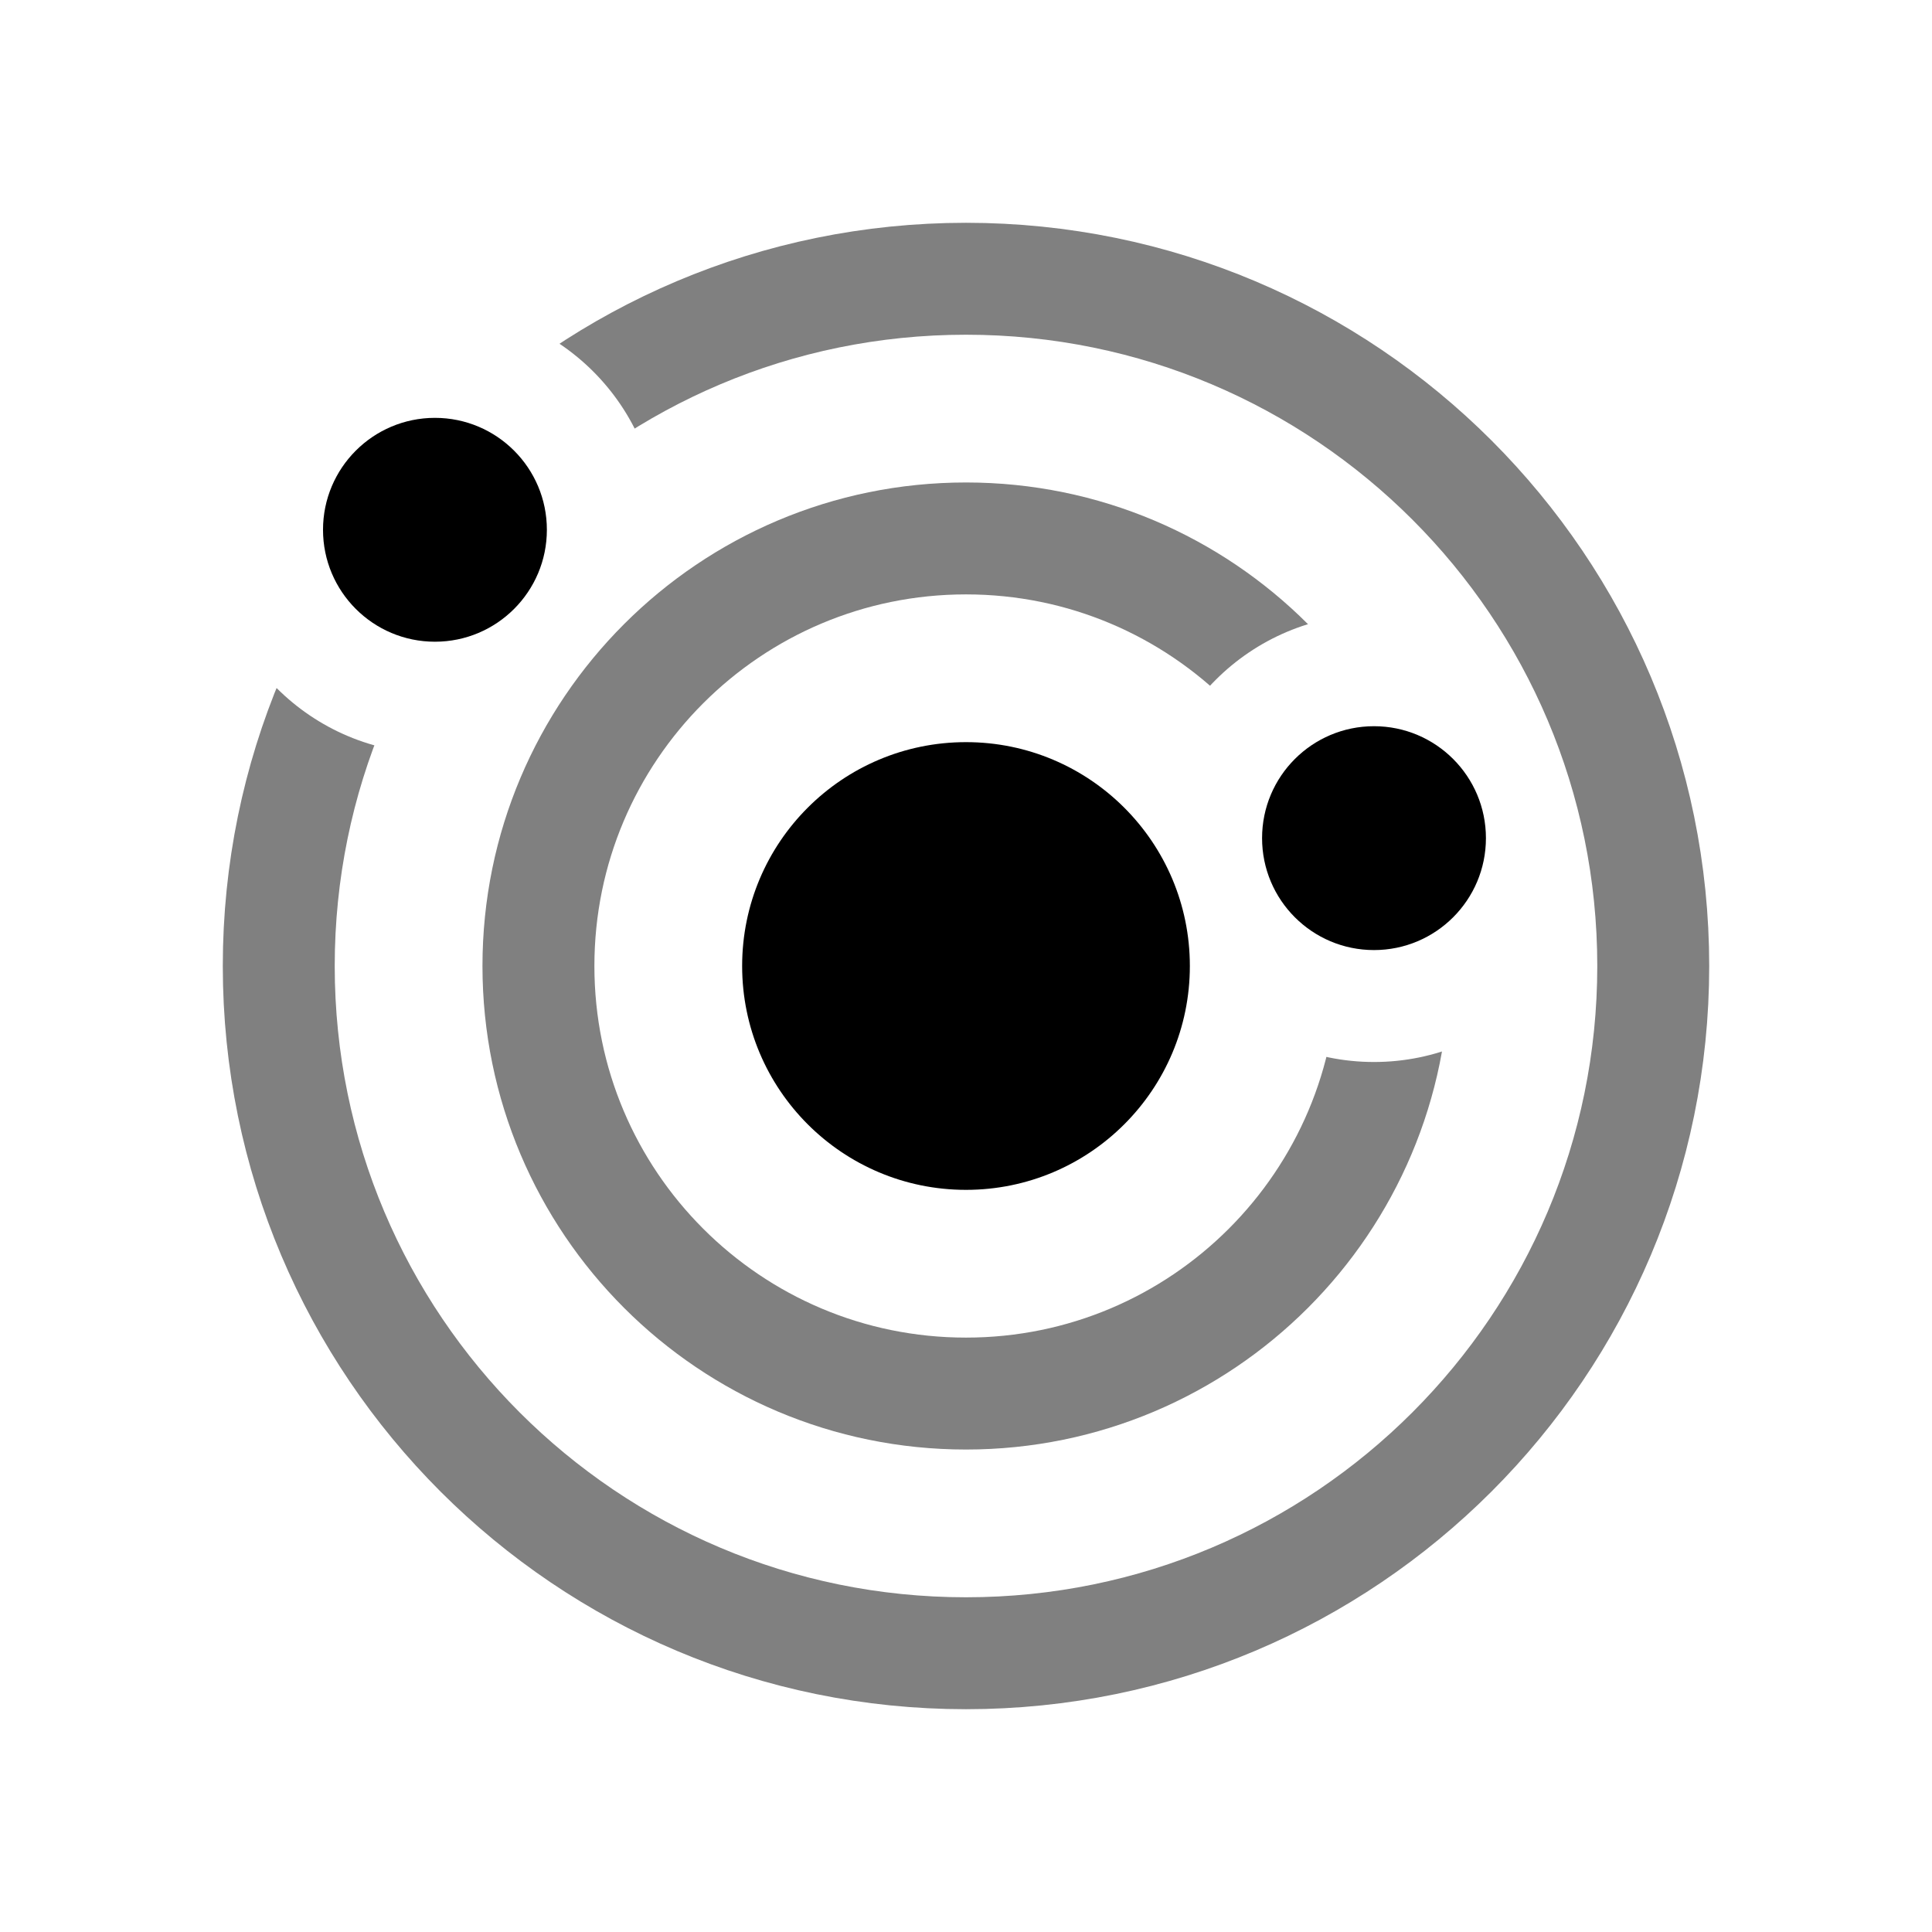
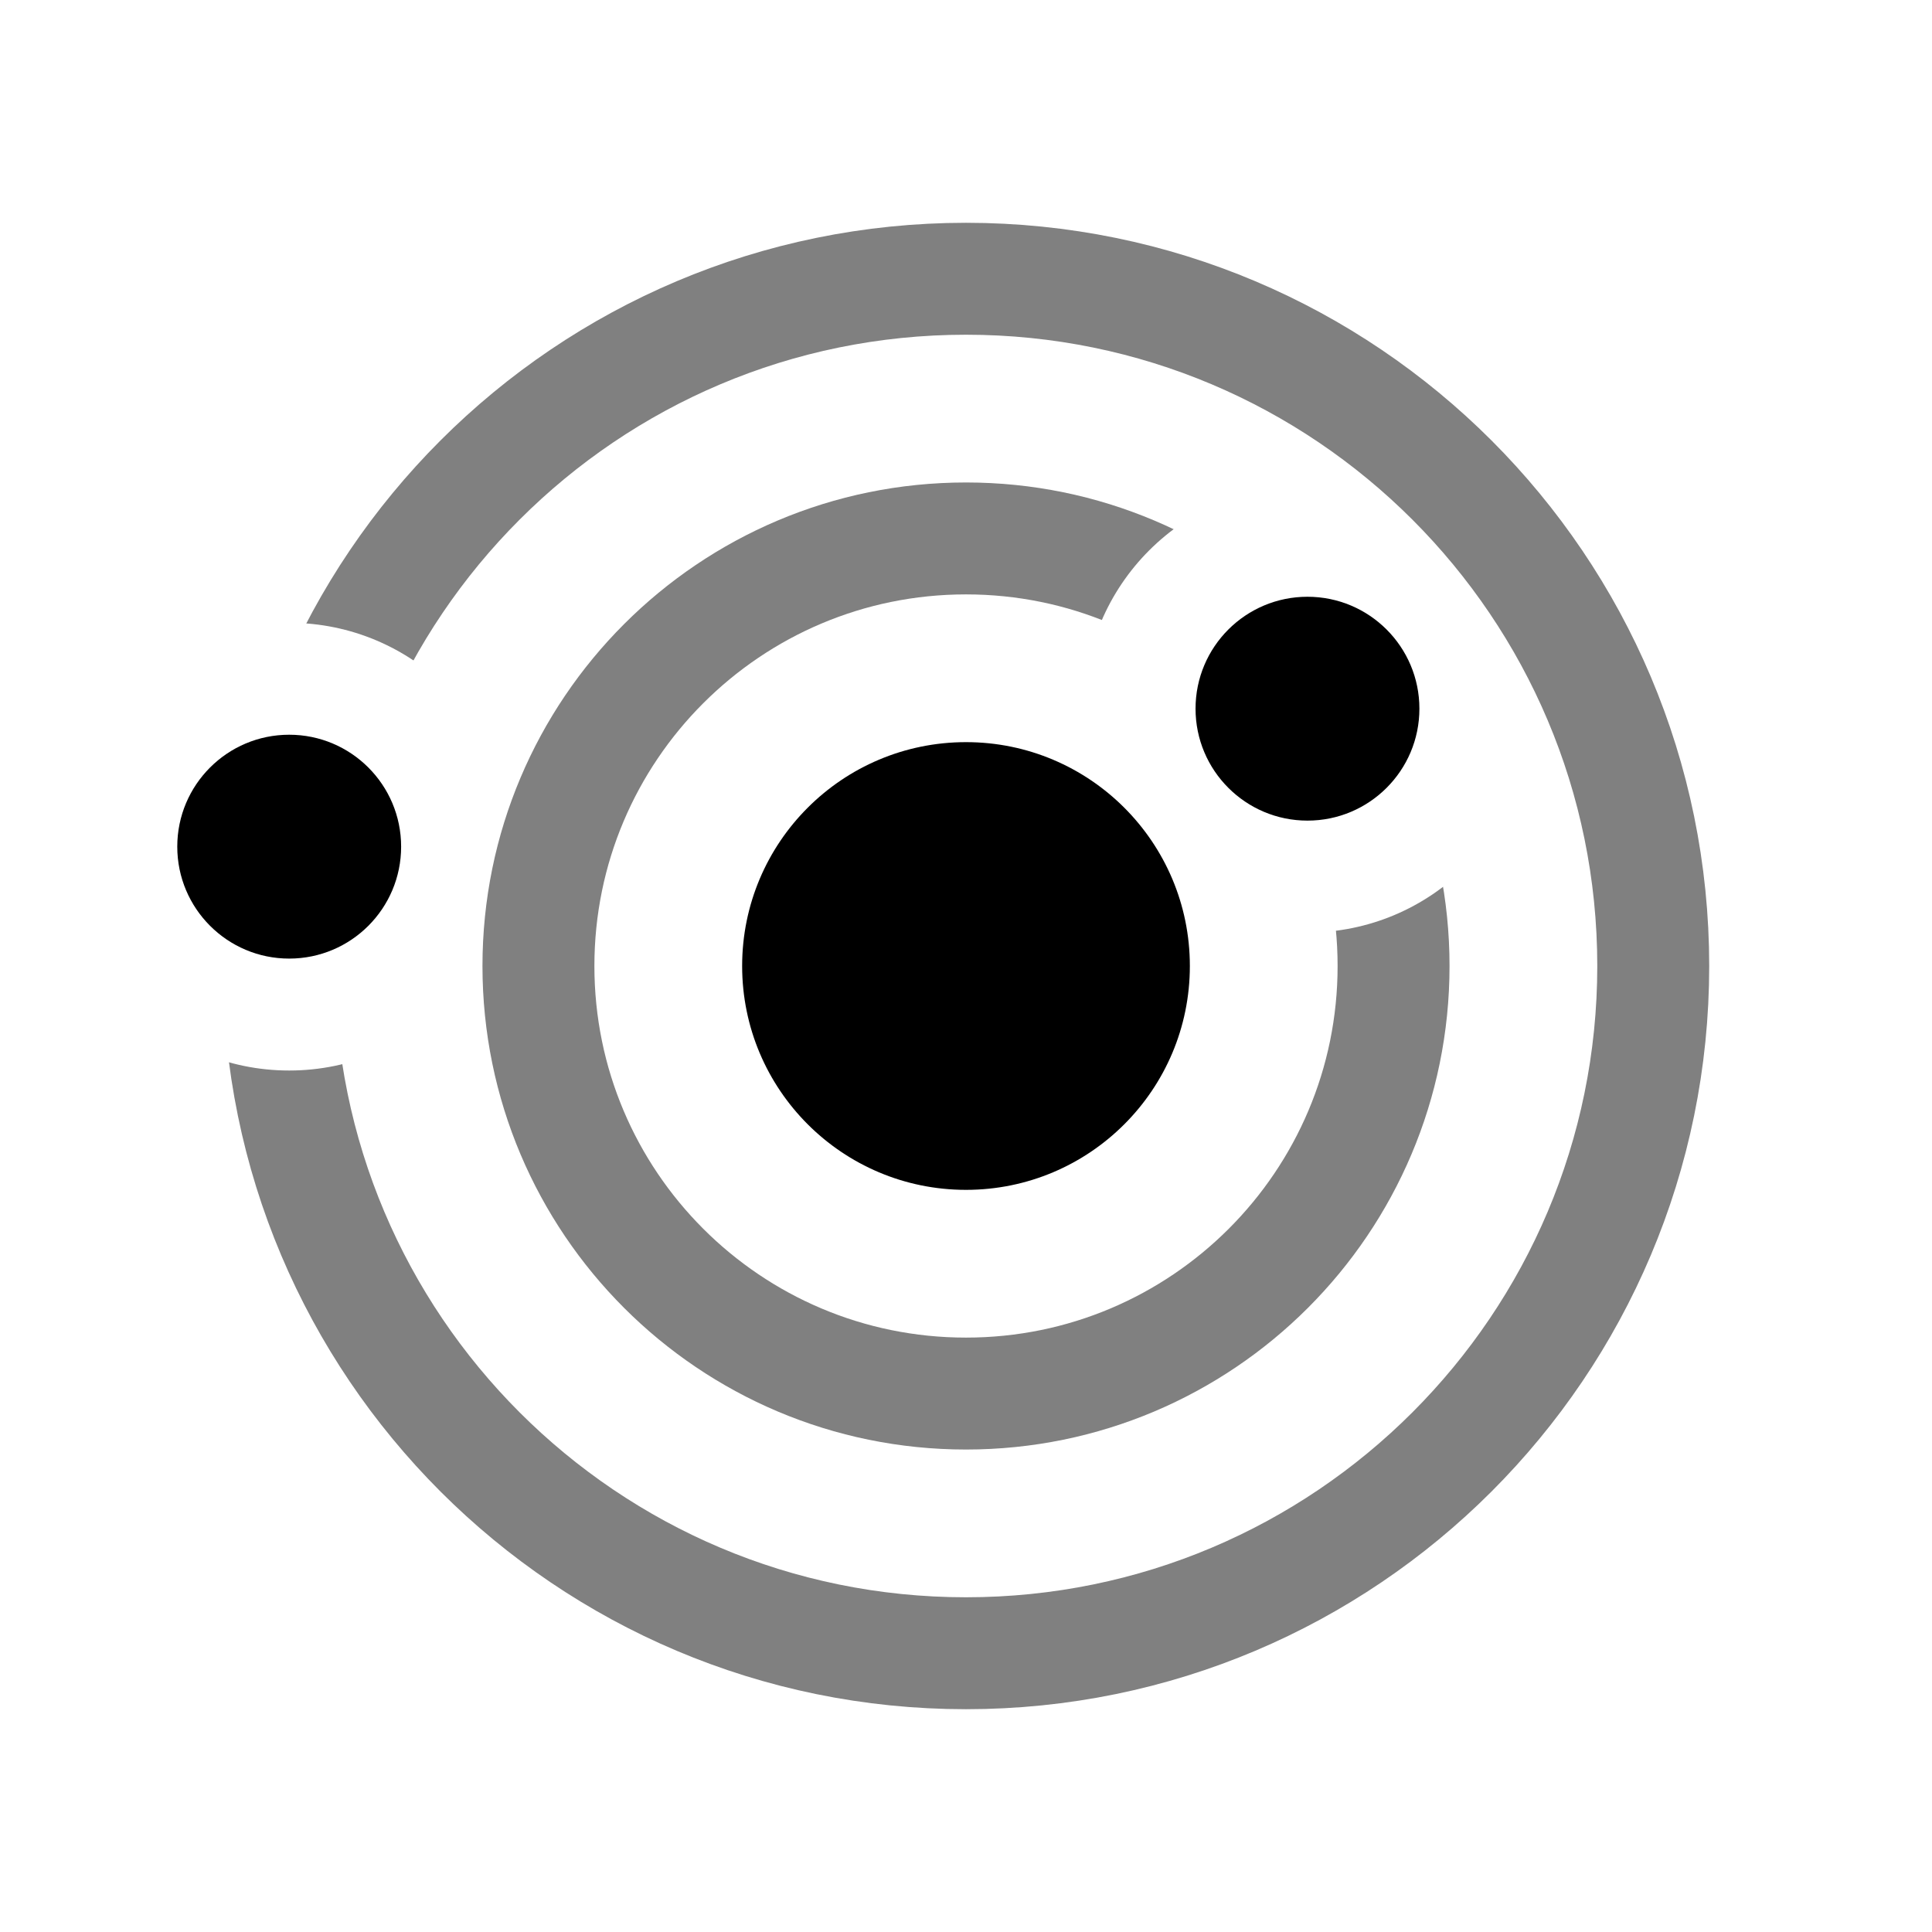
<svg xmlns="http://www.w3.org/2000/svg" viewBox="0 0 1024 1024" width="1024" height="1024">
  <mask id="b1_zeichen_randlos" maskUnits="userSpaceOnUse" x="0" y="0" width="1024" height="1024">
    <rect width="1024" height="1024" fill="#FFFFFF" />
-     <circle cx="728.250" cy="444.231" r="118.649" fill="#000000" />
+     <circle cx="692.987" cy="375.617" r="118.649" fill="#000000" />
  </mask>
  <mask id="b2_zeichen_randlos" maskUnits="userSpaceOnUse" x="0" y="0" width="1024" height="1024">
    <rect width="1024" height="1024" fill="#FFFFFF" />
-     <circle cx="230.529" cy="280.798" r="118.649" fill="#000000" />
+     <circle cx="153.281" cy="448.748" r="118.649" fill="#000000" />
  </mask>
  <rect x="0.000" y="0.000" width="1024.000" height="1024.000" rx="0.000" fill="#FFFFFF" />
  <circle cx="512.0" cy="512.0" r="364.253" fill="none" stroke="#808080" stroke-width="59.325" mask="url(#b2_zeichen_randlos)" />
  <circle cx="512.0" cy="512.0" r="226.620" fill="none" stroke="#808080" stroke-width="59.325" mask="url(#b1_zeichen_randlos)" />
  <circle cx="512.0" cy="512.0" r="118.649" fill="#000000" />
-   <circle cx="230.529" cy="280.798" r="59.325" fill="#000000" />
-   <circle cx="728.250" cy="444.231" r="59.325" fill="#000000" />
+   <circle cx="153.281" cy="448.748" r="59.325" fill="#000000" />
+   <circle cx="692.987" cy="375.617" r="59.325" fill="#000000" />
</svg>
